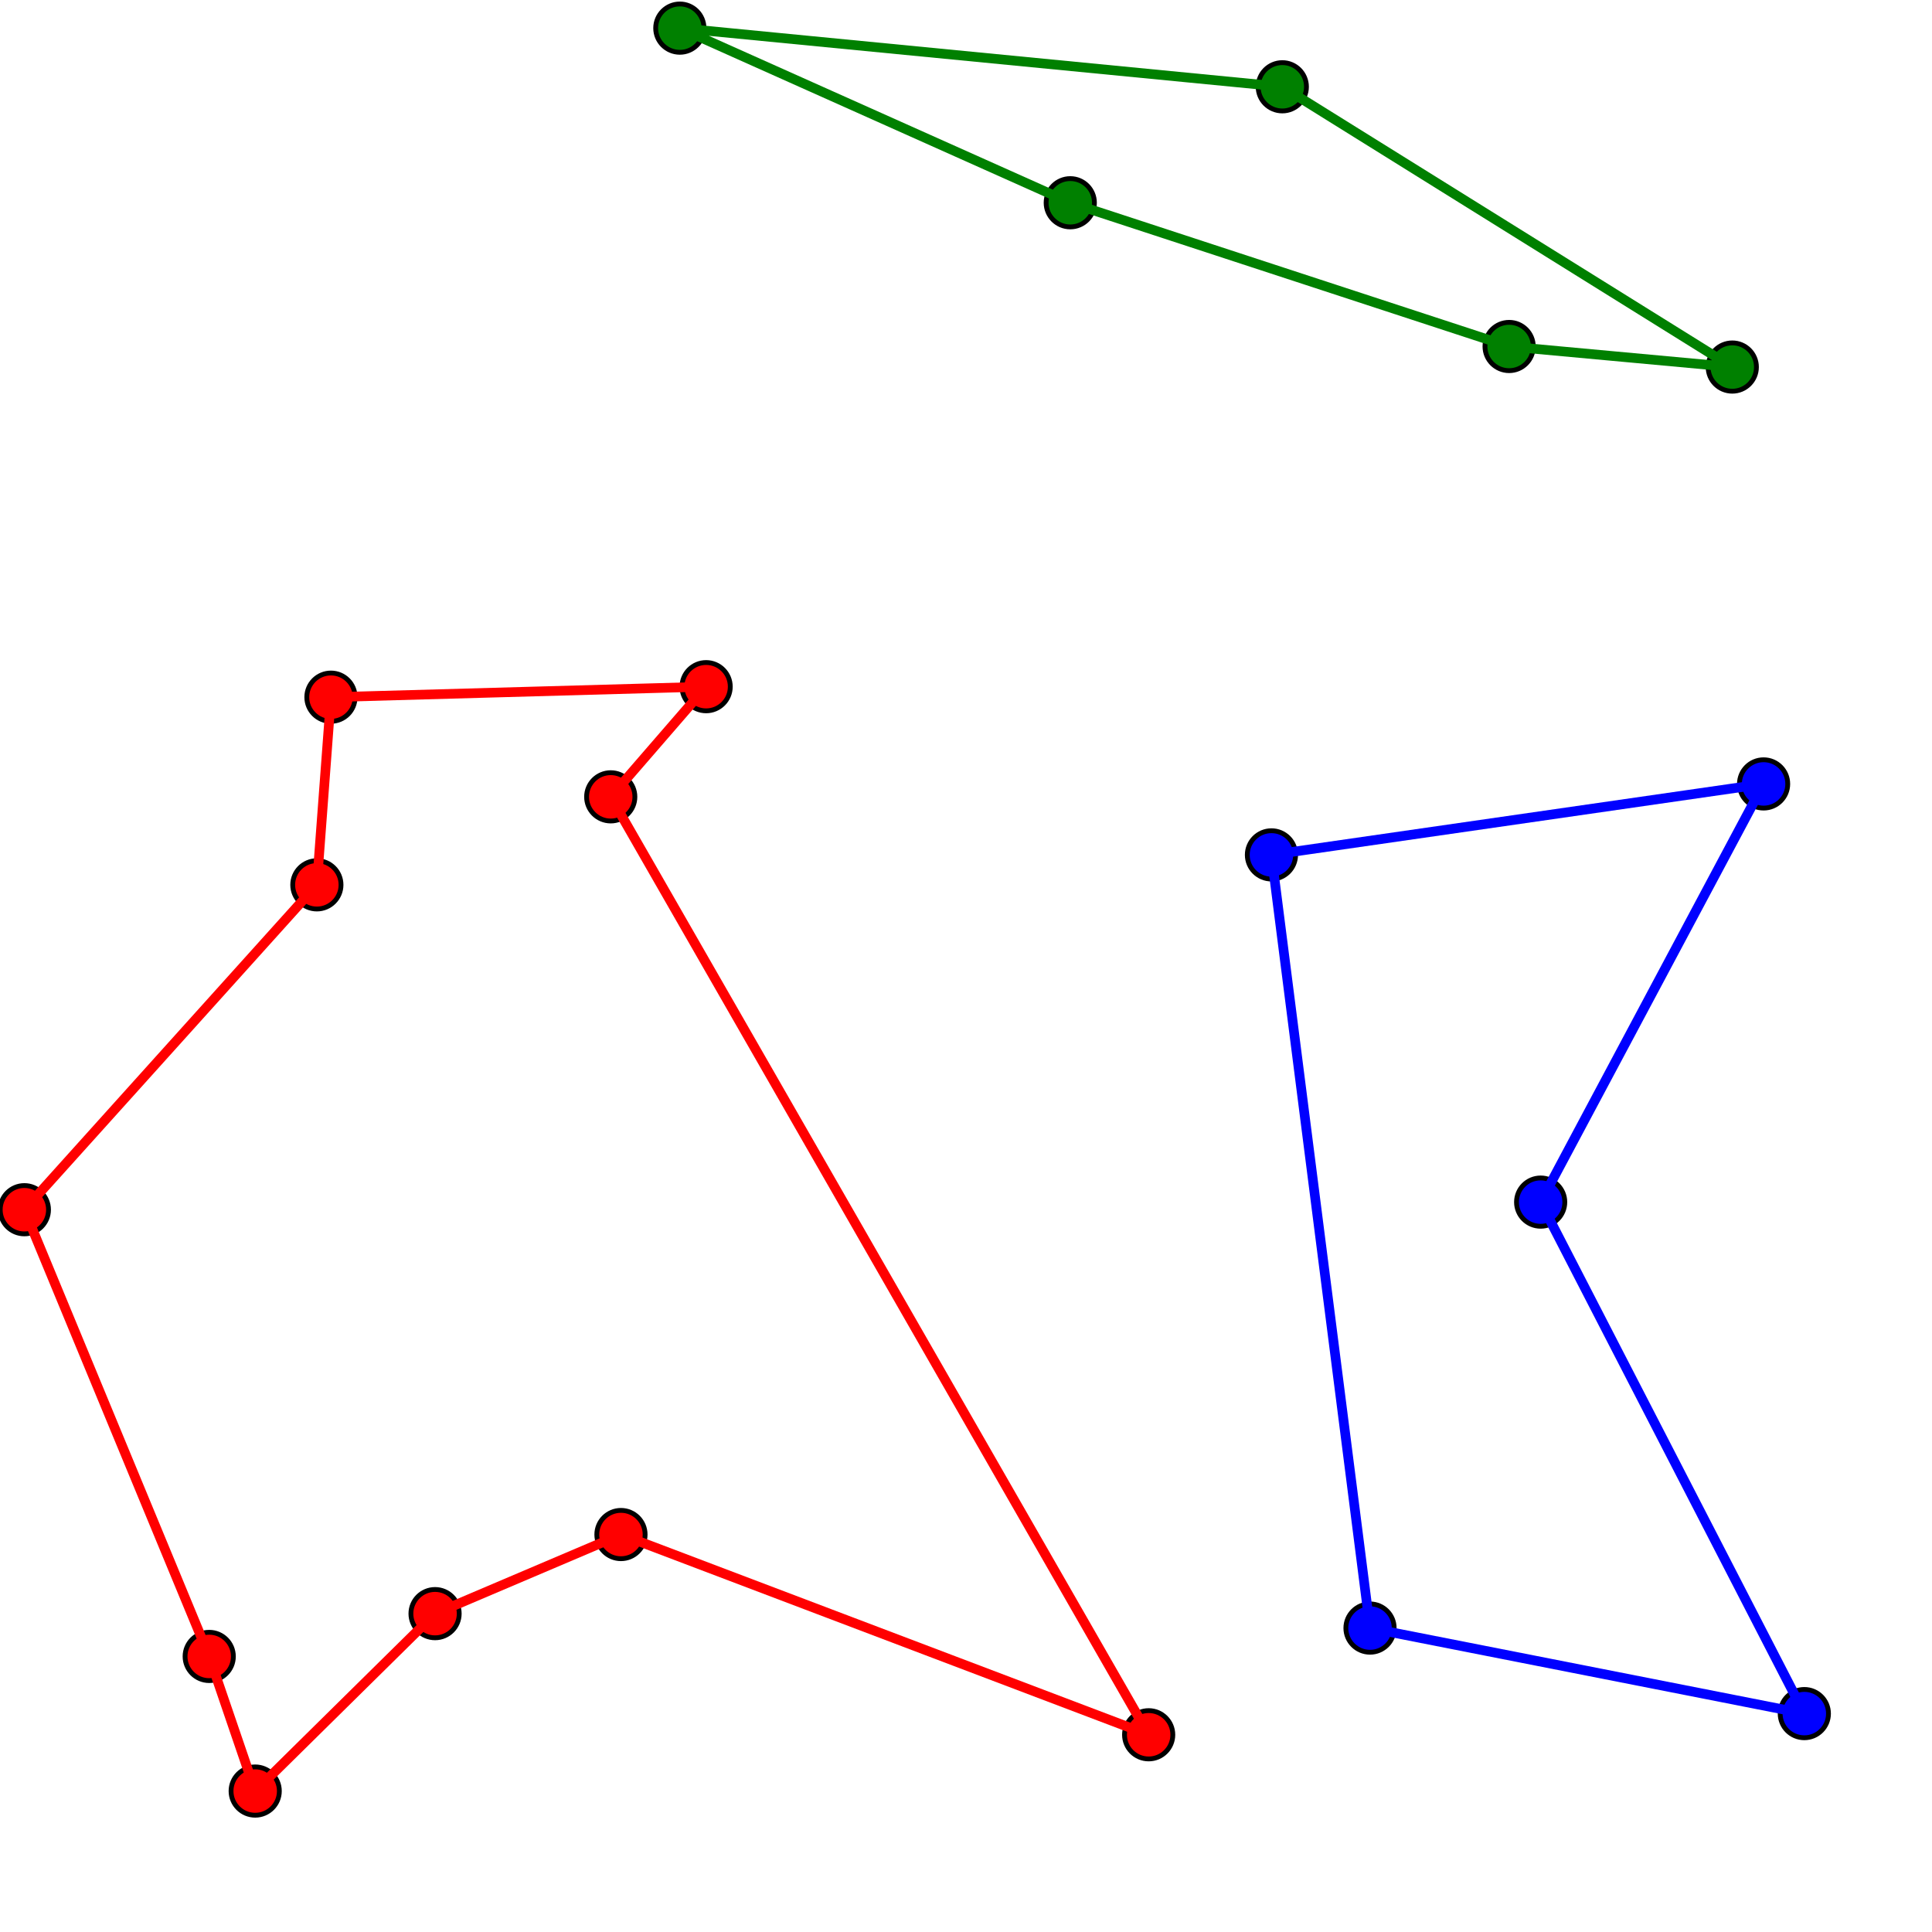
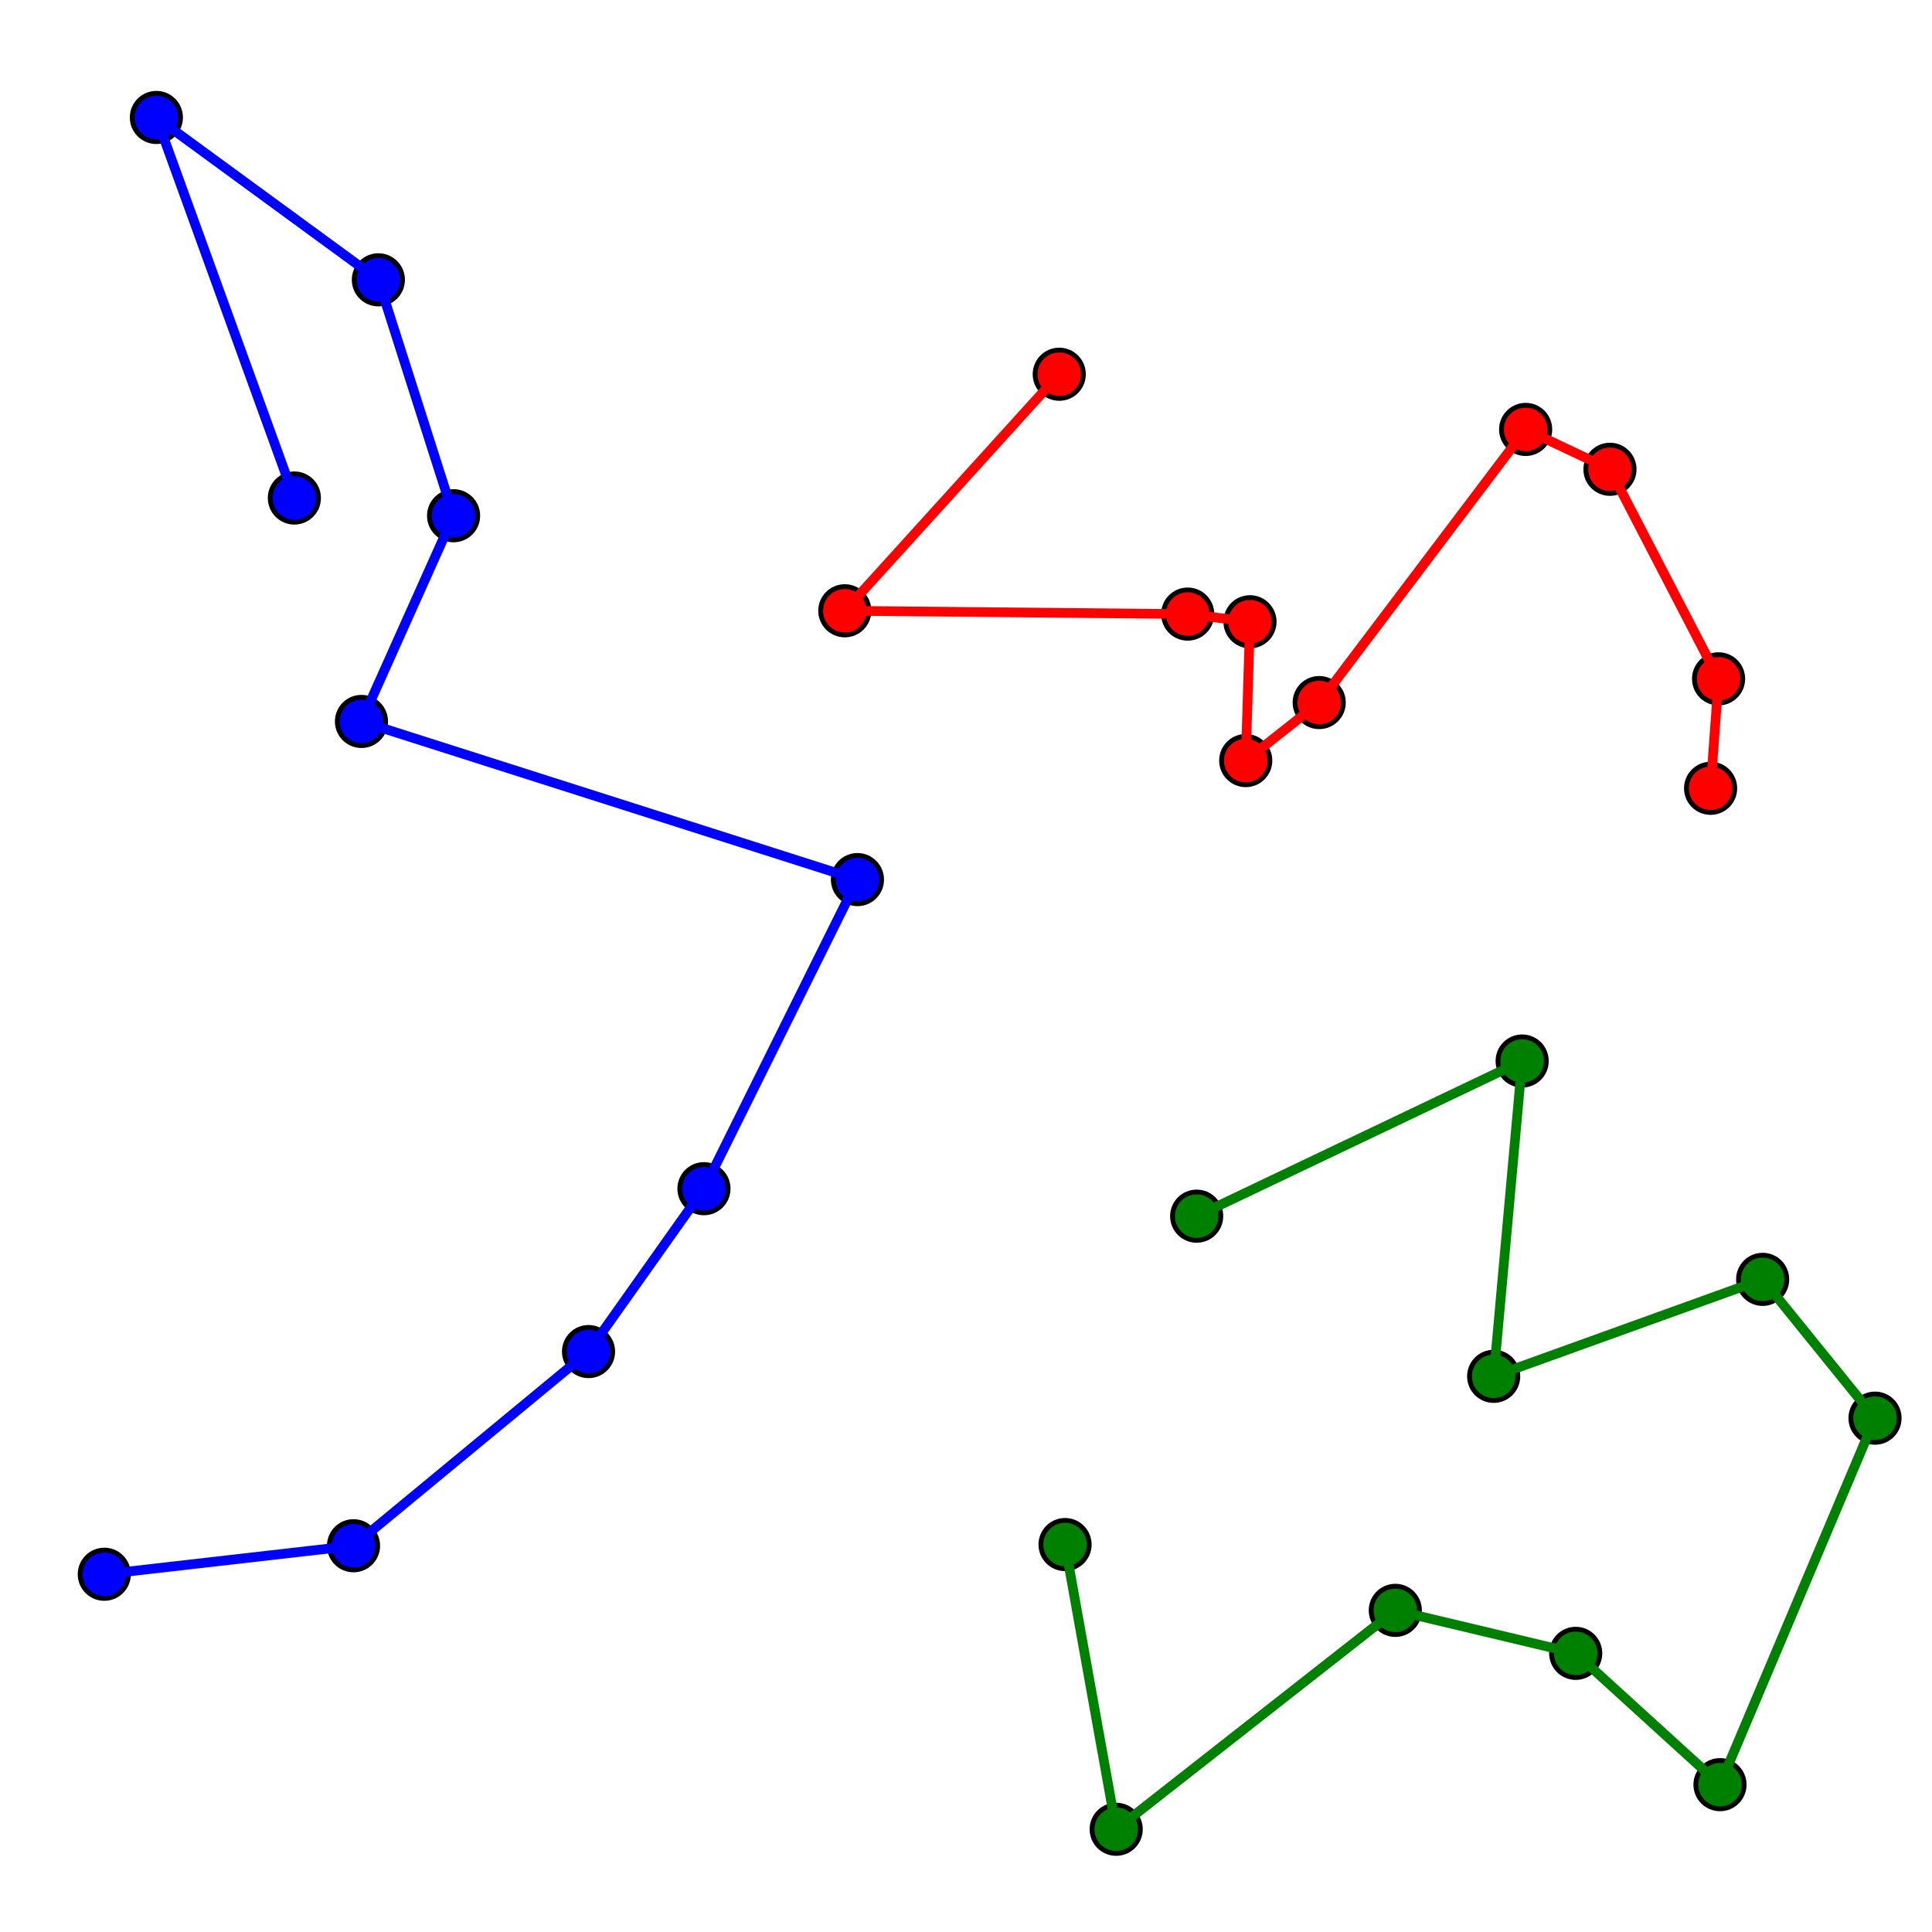
<svg height="400" width="400">
  <rect width="100%" height="100%" fill="white" />
-   <circle cx="126.446" cy="164.977" r="5" stroke="black" stroke-width="1" fill="red" />
-   <circle cx="237.82" cy="359.166" r="5" stroke="black" stroke-width="1" fill="red" />
-   <circle cx="128.564" cy="317.71" r="5" stroke="black" stroke-width="1" fill="red" />
-   <circle cx="90.075" cy="334.087" r="5" stroke="black" stroke-width="1" fill="red" />
-   <circle cx="52.836" cy="370.82" r="5" stroke="black" stroke-width="1" fill="red" />
-   <circle cx="43.317" cy="342.949" r="5" stroke="black" stroke-width="1" fill="red" />
-   <circle cx="5.045" cy="250.459" r="5" stroke="black" stroke-width="1" fill="red" />
-   <circle cx="65.603" cy="183.198" r="5" stroke="black" stroke-width="1" fill="red" />
-   <circle cx="68.518" cy="144.342" r="5" stroke="black" stroke-width="1" fill="red" />
-   <circle cx="146.196" cy="142.17" r="5" stroke="black" stroke-width="1" fill="red" />
-   <polygon points="126.446,164.977 237.82,359.166 128.564,317.71 90.075,334.087 52.836,370.82 43.317,342.949 5.045,250.459 65.603,183.198 68.518,144.342 146.196,142.17 " fill="none" stroke="red" stroke-width="2" />
-   <circle cx="265.488" cy="17.968" r="5" stroke="black" stroke-width="1" fill="green" />
-   <circle cx="358.651" cy="75.995" r="5" stroke="black" stroke-width="1" fill="green" />
-   <circle cx="312.448" cy="71.739" r="5" stroke="black" stroke-width="1" fill="green" />
-   <circle cx="221.588" cy="41.979" r="5" stroke="black" stroke-width="1" fill="green" />
-   <circle cx="140.751" cy="5.825" r="5" stroke="black" stroke-width="1" fill="green" />
-   <polygon points="265.488,17.968 358.651,75.995 312.448,71.739 221.588,41.979 140.751,5.825 " fill="none" stroke="green" stroke-width="2" />
-   <circle cx="283.648" cy="337.077" r="5" stroke="black" stroke-width="1" fill="blue" />
-   <circle cx="263.239" cy="176.994" r="5" stroke="black" stroke-width="1" fill="blue" />
-   <circle cx="365.133" cy="162.304" r="5" stroke="black" stroke-width="1" fill="blue" />
-   <circle cx="318.976" cy="248.884" r="5" stroke="black" stroke-width="1" fill="blue" />
-   <circle cx="373.567" cy="354.784" r="5" stroke="black" stroke-width="1" fill="blue" />
-   <polygon points="283.648,337.077 263.239,176.994 365.133,162.304 318.976,248.884 373.567,354.784 " fill="none" stroke="blue" stroke-width="2" />
+   <circle cx="219.307" cy="77.482" r="5" stroke="black" stroke-width="1" fill="red" />
+   <circle cx="174.908" cy="126.455" r="5" stroke="black" stroke-width="1" fill="red" />
+   <circle cx="245.901" cy="127.142" r="5" stroke="black" stroke-width="1" fill="red" />
+   <circle cx="258.796" cy="128.73" r="5" stroke="black" stroke-width="1" fill="red" />
+   <circle cx="257.917" cy="157.471" r="5" stroke="black" stroke-width="1" fill="red" />
+   <circle cx="273.126" cy="145.459" r="5" stroke="black" stroke-width="1" fill="red" />
+   <circle cx="315.87" cy="88.911" r="5" stroke="black" stroke-width="1" fill="red" />
+   <circle cx="333.325" cy="97.161" r="5" stroke="black" stroke-width="1" fill="red" />
+   <circle cx="355.812" cy="140.547" r="5" stroke="black" stroke-width="1" fill="red" />
+   <circle cx="354.162" cy="163.209" r="5" stroke="black" stroke-width="1" fill="red" />
+   <polyline points="219.307,77.482 174.908,126.455 245.901,127.142 258.796,128.73 257.917,157.471 273.126,145.459 315.87,88.911 333.325,97.161 355.812,140.547 354.162,163.209 " fill="none" stroke="red" stroke-width="2" />
+   <circle cx="220.508" cy="319.785" r="5" stroke="black" stroke-width="1" fill="green" />
+   <circle cx="231.097" cy="378.732" r="5" stroke="black" stroke-width="1" fill="green" />
+   <circle cx="288.884" cy="333.411" r="5" stroke="black" stroke-width="1" fill="green" />
+   <circle cx="326.234" cy="342.309" r="5" stroke="black" stroke-width="1" fill="green" />
+   <circle cx="356.108" cy="369.496" r="5" stroke="black" stroke-width="1" fill="green" />
+   <circle cx="388.202" cy="293.616" r="5" stroke="black" stroke-width="1" fill="green" />
+   <circle cx="364.938" cy="264.878" r="5" stroke="black" stroke-width="1" fill="green" />
+   <circle cx="309.248" cy="284.955" r="5" stroke="black" stroke-width="1" fill="green" />
+   <circle cx="315.146" cy="219.672" r="5" stroke="black" stroke-width="1" fill="green" />
+   <circle cx="247.756" cy="251.795" r="5" stroke="black" stroke-width="1" fill="green" />
+   <polyline points="220.508,319.785 231.097,378.732 288.884,333.411 326.234,342.309 356.108,369.496 388.202,293.616 364.938,264.878 309.248,284.955 315.146,219.672 247.756,251.795 " fill="none" stroke="green" stroke-width="2" />
+   <circle cx="60.946" cy="103.109" r="5" stroke="black" stroke-width="1" fill="blue" />
+   <circle cx="32.376" cy="24.32" r="5" stroke="black" stroke-width="1" fill="blue" />
+   <circle cx="78.336" cy="57.933" r="5" stroke="black" stroke-width="1" fill="blue" />
+   <circle cx="93.909" cy="106.778" r="5" stroke="black" stroke-width="1" fill="blue" />
+   <circle cx="74.838" cy="149.367" r="5" stroke="black" stroke-width="1" fill="blue" />
+   <circle cx="177.527" cy="182.112" r="5" stroke="black" stroke-width="1" fill="blue" />
+   <circle cx="145.746" cy="246.106" r="5" stroke="black" stroke-width="1" fill="blue" />
+   <circle cx="121.85" cy="279.829" r="5" stroke="black" stroke-width="1" fill="blue" />
+   <circle cx="73.193" cy="320.03" r="5" stroke="black" stroke-width="1" fill="blue" />
+   <circle cx="21.594" cy="325.932" r="5" stroke="black" stroke-width="1" fill="blue" />
+   <polyline points="60.946,103.109 32.376,24.32 78.336,57.933 93.909,106.778 74.838,149.367 177.527,182.112 145.746,246.106 121.85,279.829 73.193,320.03 21.594,325.932 " fill="none" stroke="blue" stroke-width="2" />
</svg>
